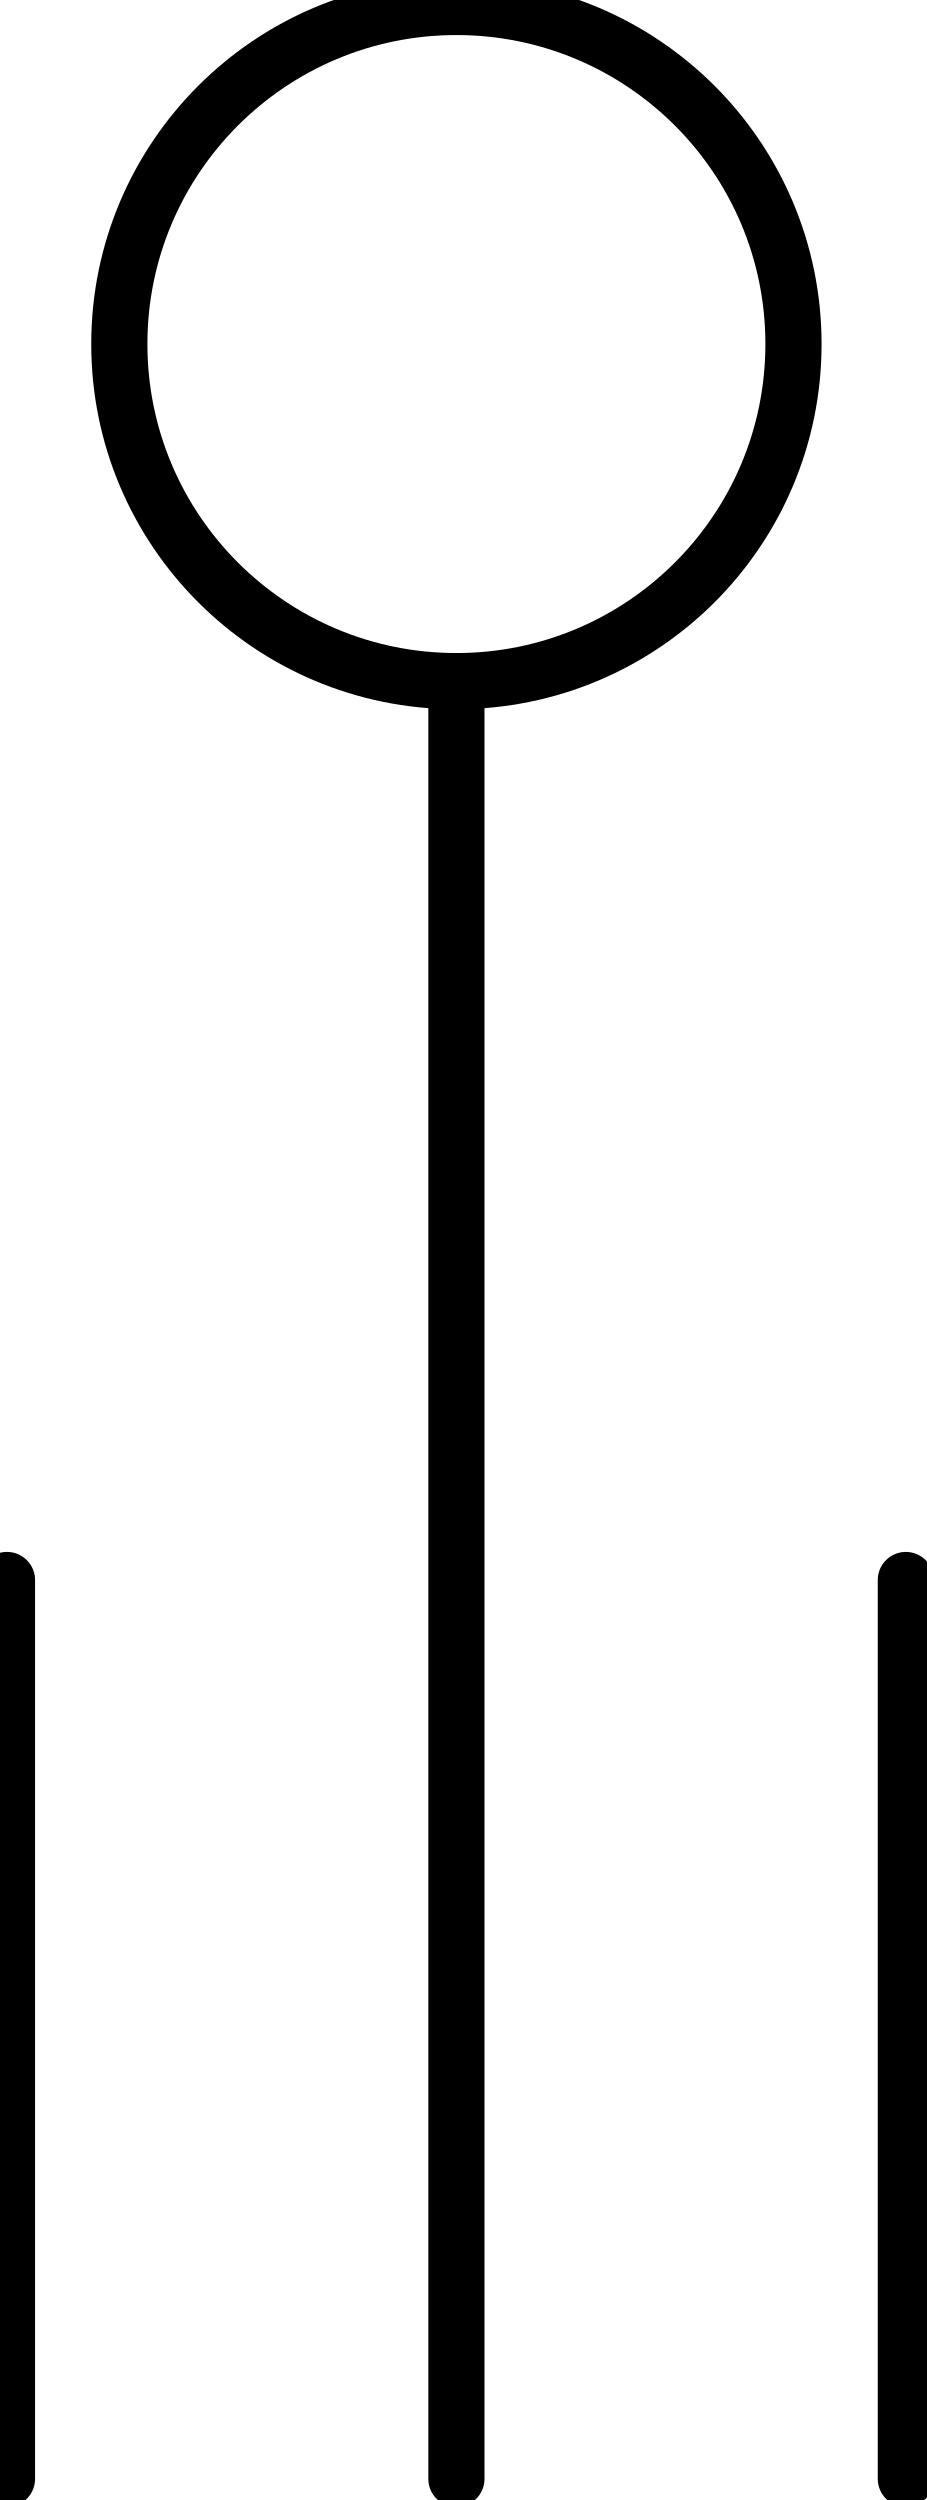
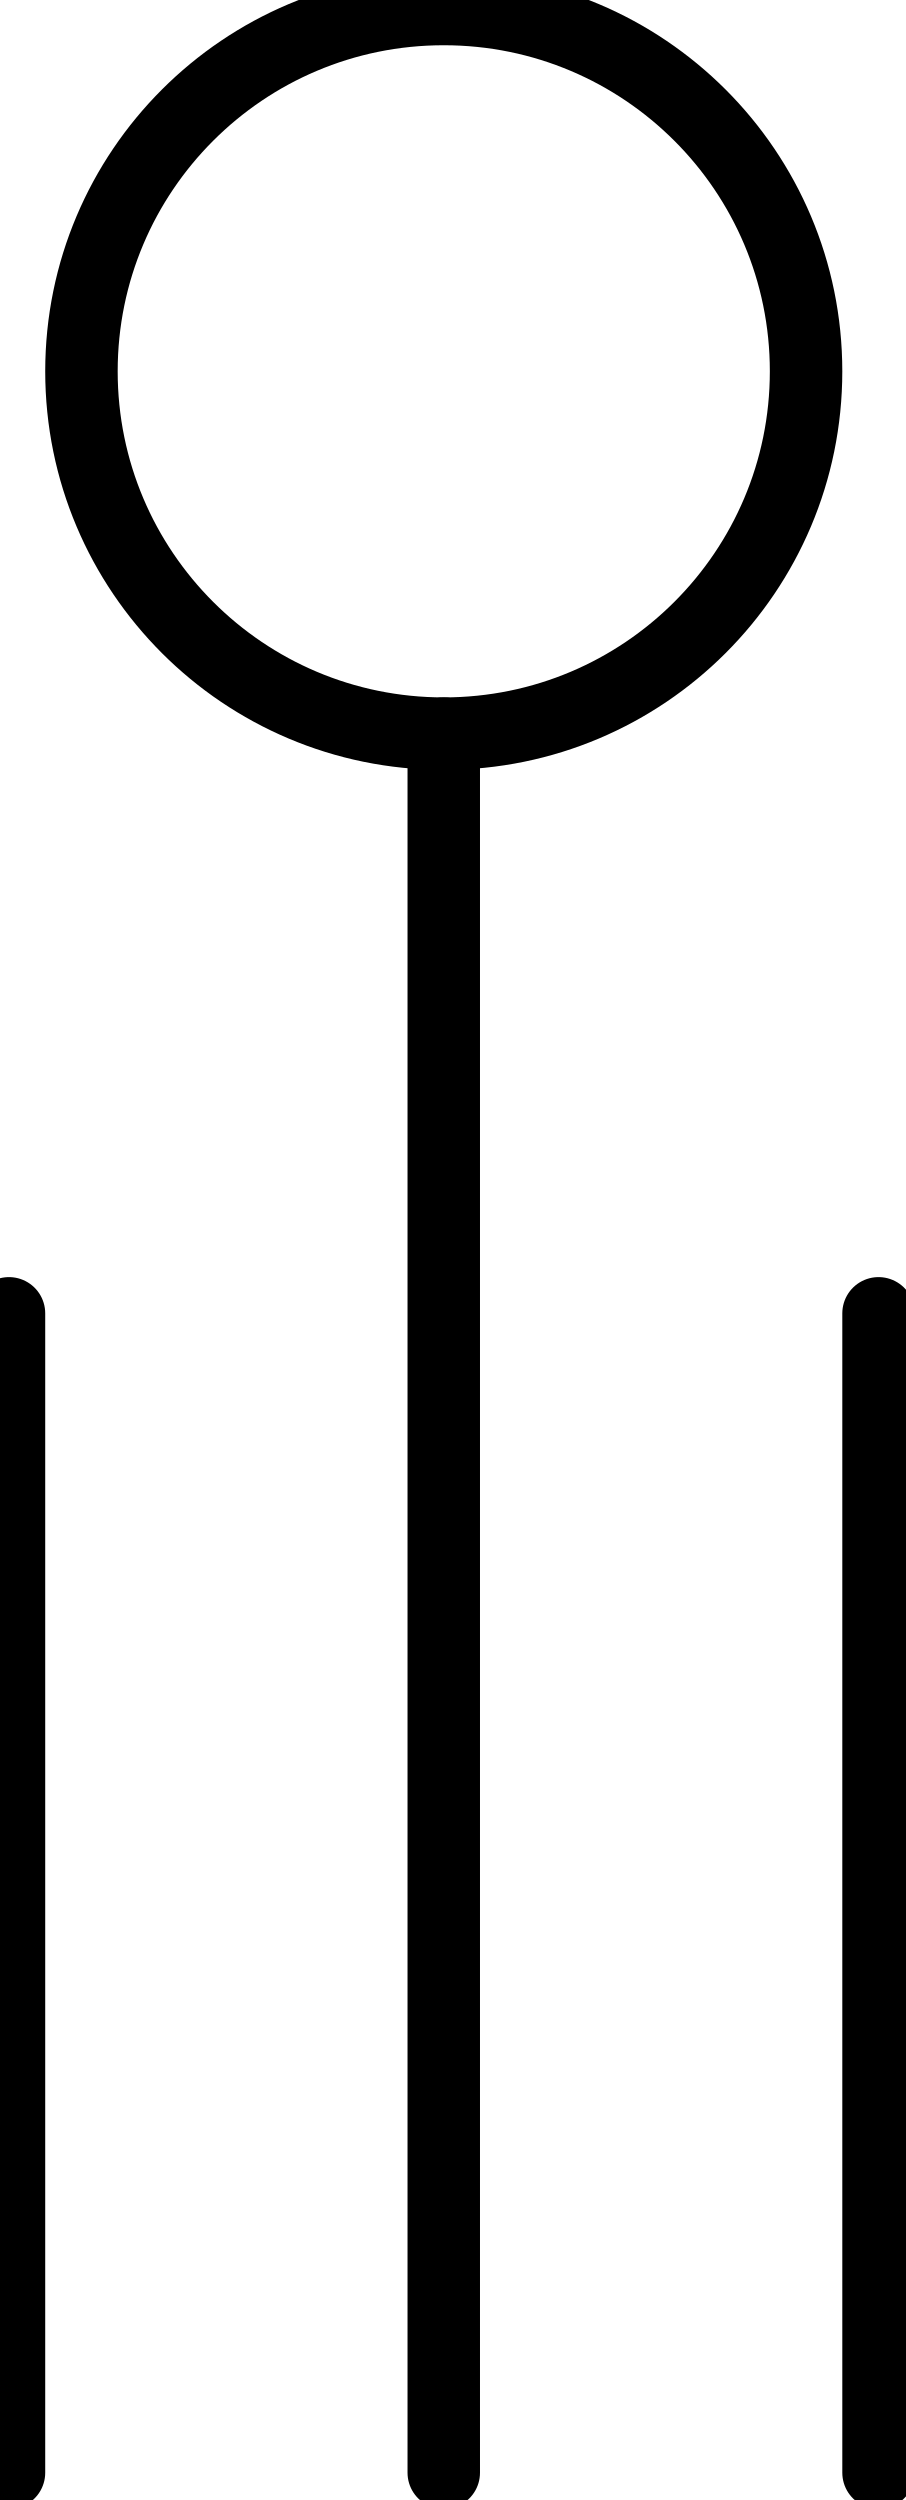
- <svg xmlns="http://www.w3.org/2000/svg" version="1.1" width="17.461mm" height="47.092mm" viewBox="-0.031 -0.031 4.125 11.125">
+ <svg xmlns="http://www.w3.org/2000/svg" version="1.1" width="13.228mm" height="36.51mm" viewBox="-0.031 -0.031 3.125 8.625">
  <defs vector-effect="non-scaling-stroke" />
  <g>
    <g id="cell-hvqG68CwU8eaP7pLt7YK-7" layer="Symbol">
-       <path fill="none" stroke="rgb(0, 0, 0)" pointer-events="all" d="M0.5 1.5a1.5 1.5 0 1 0 3 0 1.5 1.5 0 1 0-3 0" stroke-width="0.25" stroke-linecap="round" stroke-linejoin="round" />
+       <path fill="none" stroke="rgb(0, 0, 0)" pointer-events="all" d="M0.25 1.25a1.25 1.25 0 1 0 2.5 0 1.25 1.25 0 1 0-2.5 0" stroke-width="0.25" stroke-linecap="round" stroke-linejoin="round" />
    </g>
    <g id="cell-hvqG68CwU8eaP7pLt7YK-4" layer="Symbol">
-       <path d="M0 11L0 7" fill="none" stroke="rgb(0, 0, 0)" stroke-miterlimit="10" pointer-events="stroke" stroke-width="0.25" stroke-linecap="round" stroke-linejoin="round" />
+       <path d="M0 8.5L0 4.5" fill="none" stroke="rgb(0, 0, 0)" stroke-miterlimit="10" pointer-events="stroke" stroke-width="0.25" stroke-linecap="round" stroke-linejoin="round" />
    </g>
    <g id="cell-hvqG68CwU8eaP7pLt7YK-3" layer="Symbol">
-       <path d="M4 11L4 7" fill="none" stroke="rgb(0, 0, 0)" stroke-miterlimit="10" pointer-events="stroke" stroke-width="0.25" stroke-linecap="round" stroke-linejoin="round" />
+       <path d="M3 8.5L3 4.5" fill="none" stroke="rgb(0, 0, 0)" stroke-miterlimit="10" pointer-events="stroke" stroke-width="0.25" stroke-linecap="round" stroke-linejoin="round" />
    </g>
    <g id="cell-hvqG68CwU8eaP7pLt7YK-2" layer="Symbol">
-       <path d="M2 11L2 3" fill="none" stroke="rgb(0, 0, 0)" stroke-miterlimit="10" pointer-events="stroke" stroke-width="0.25" stroke-linecap="round" stroke-linejoin="round" />
+       <path d="M1.5 8.5L1.5 2.5" fill="none" stroke="rgb(0, 0, 0)" stroke-miterlimit="10" pointer-events="stroke" stroke-width="0.25" stroke-linecap="round" stroke-linejoin="round" />
    </g>
  </g>
</svg>
